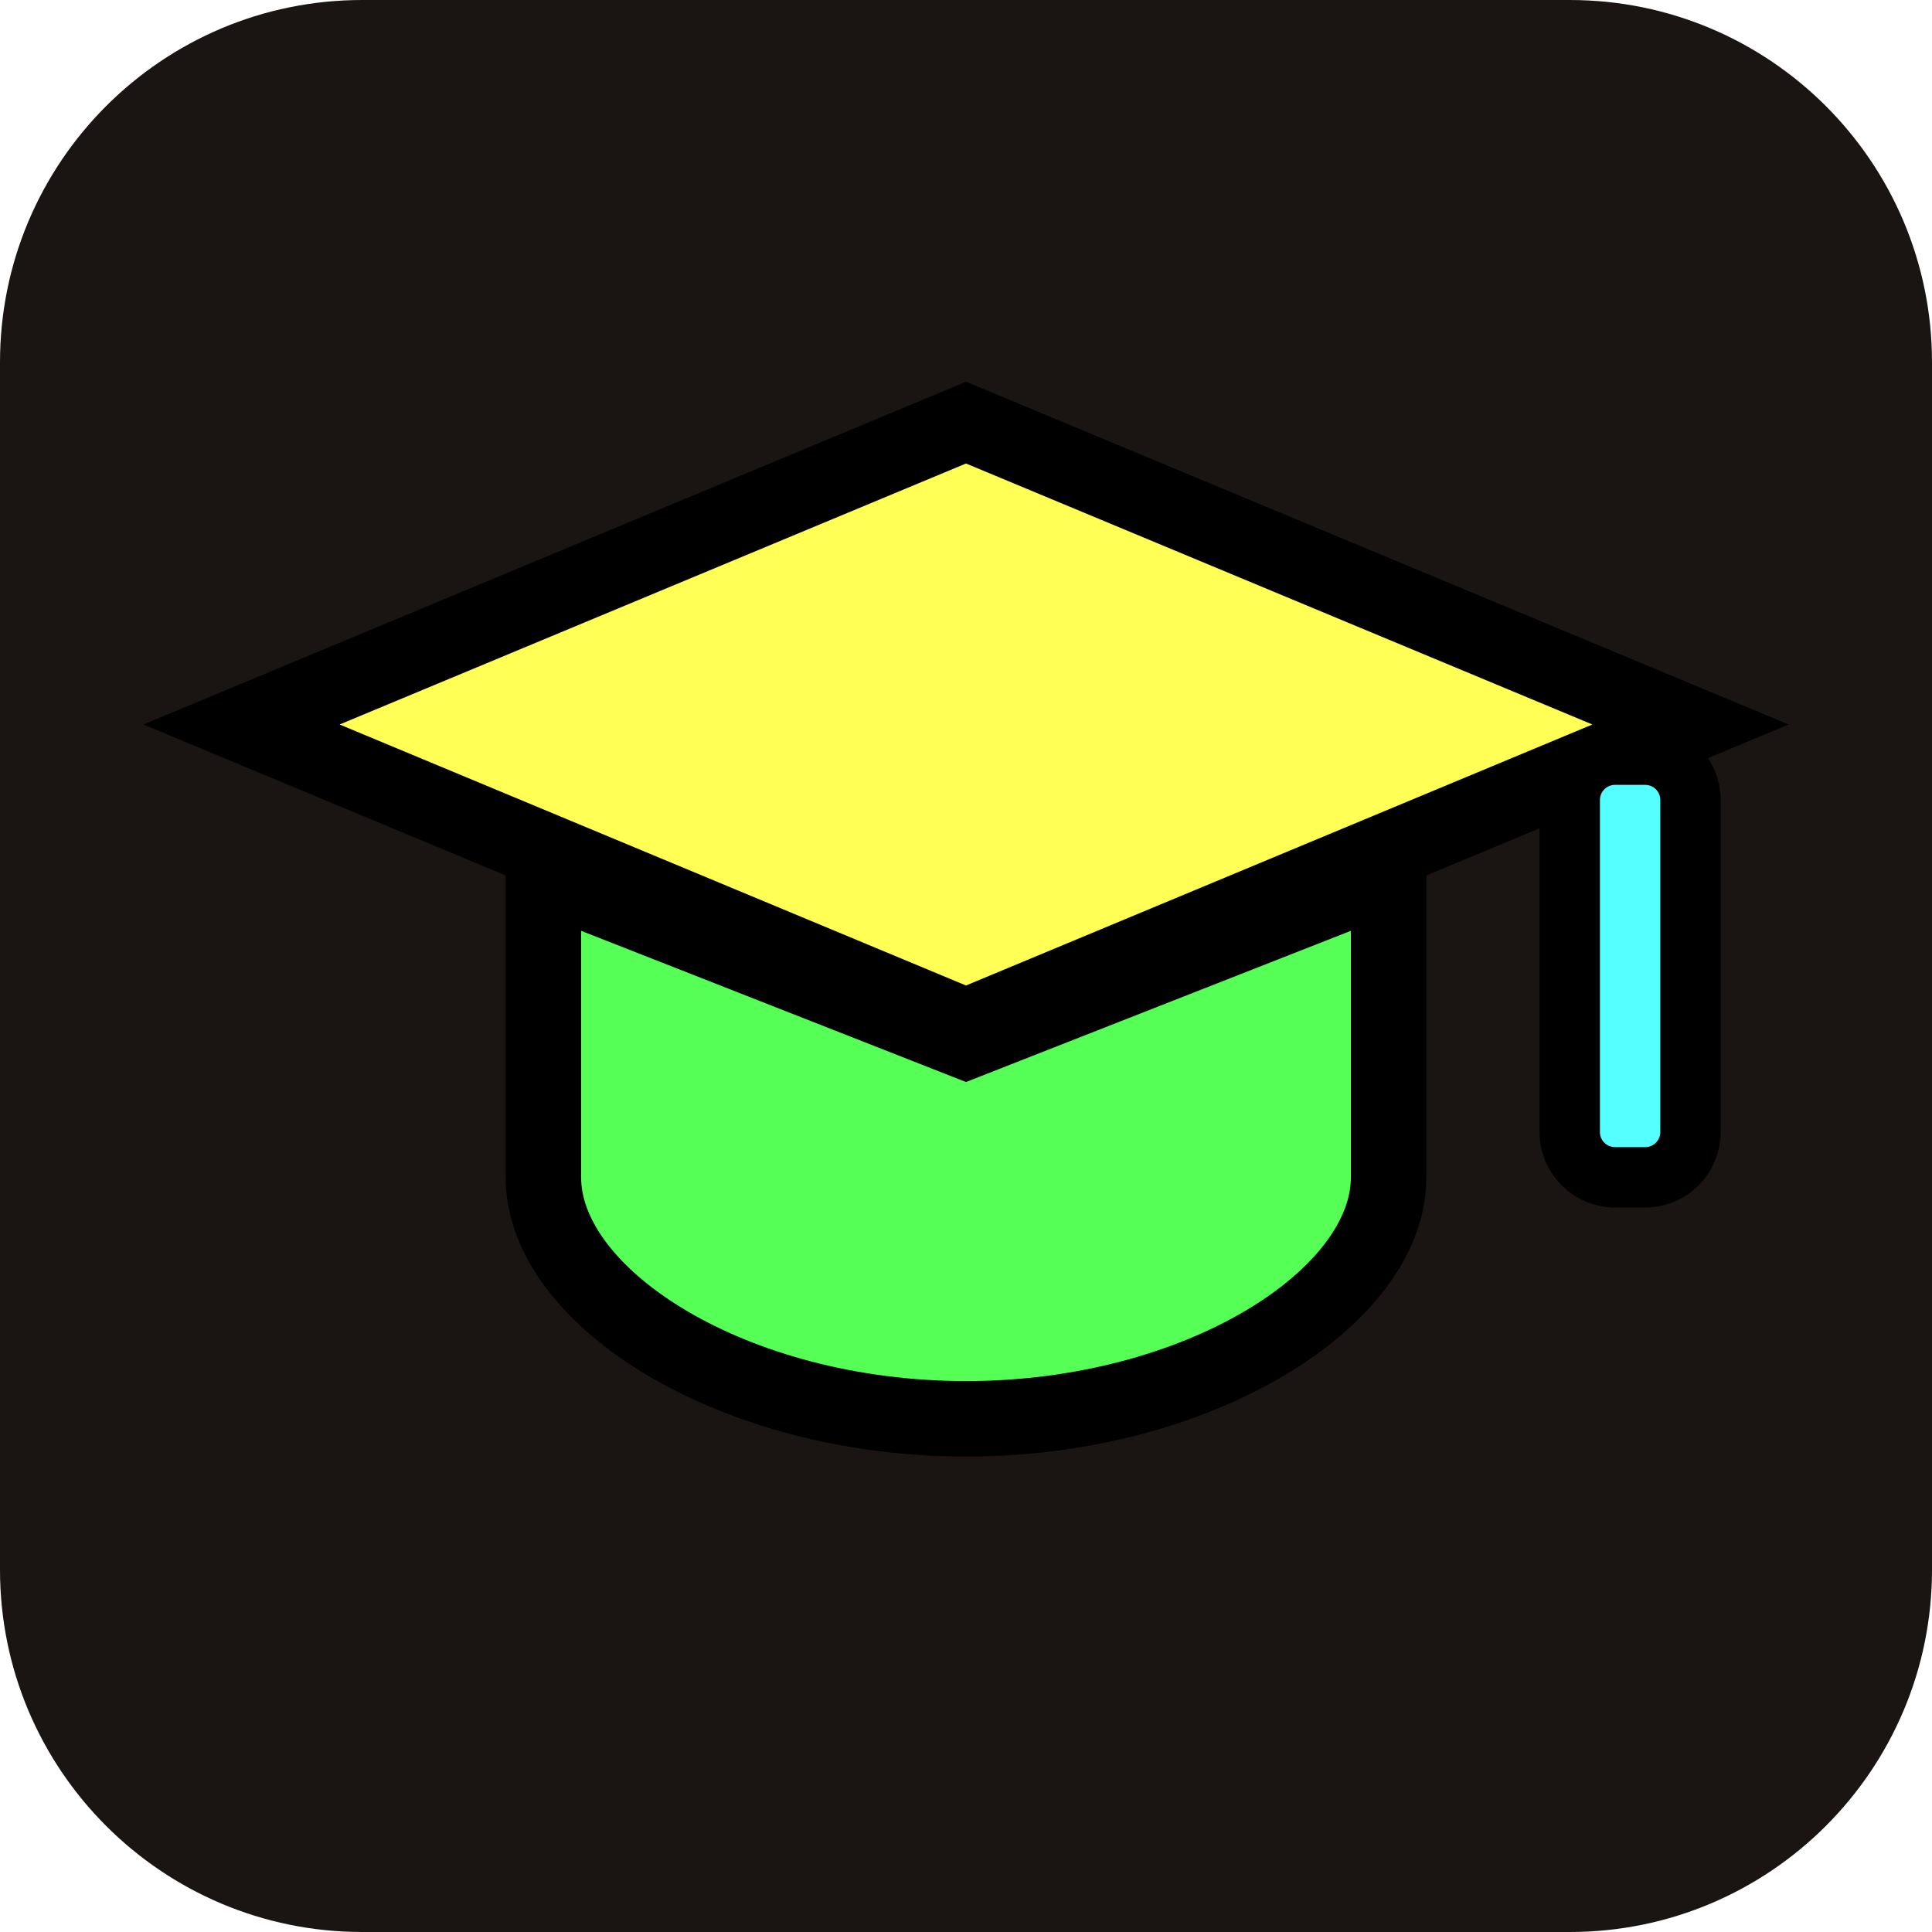
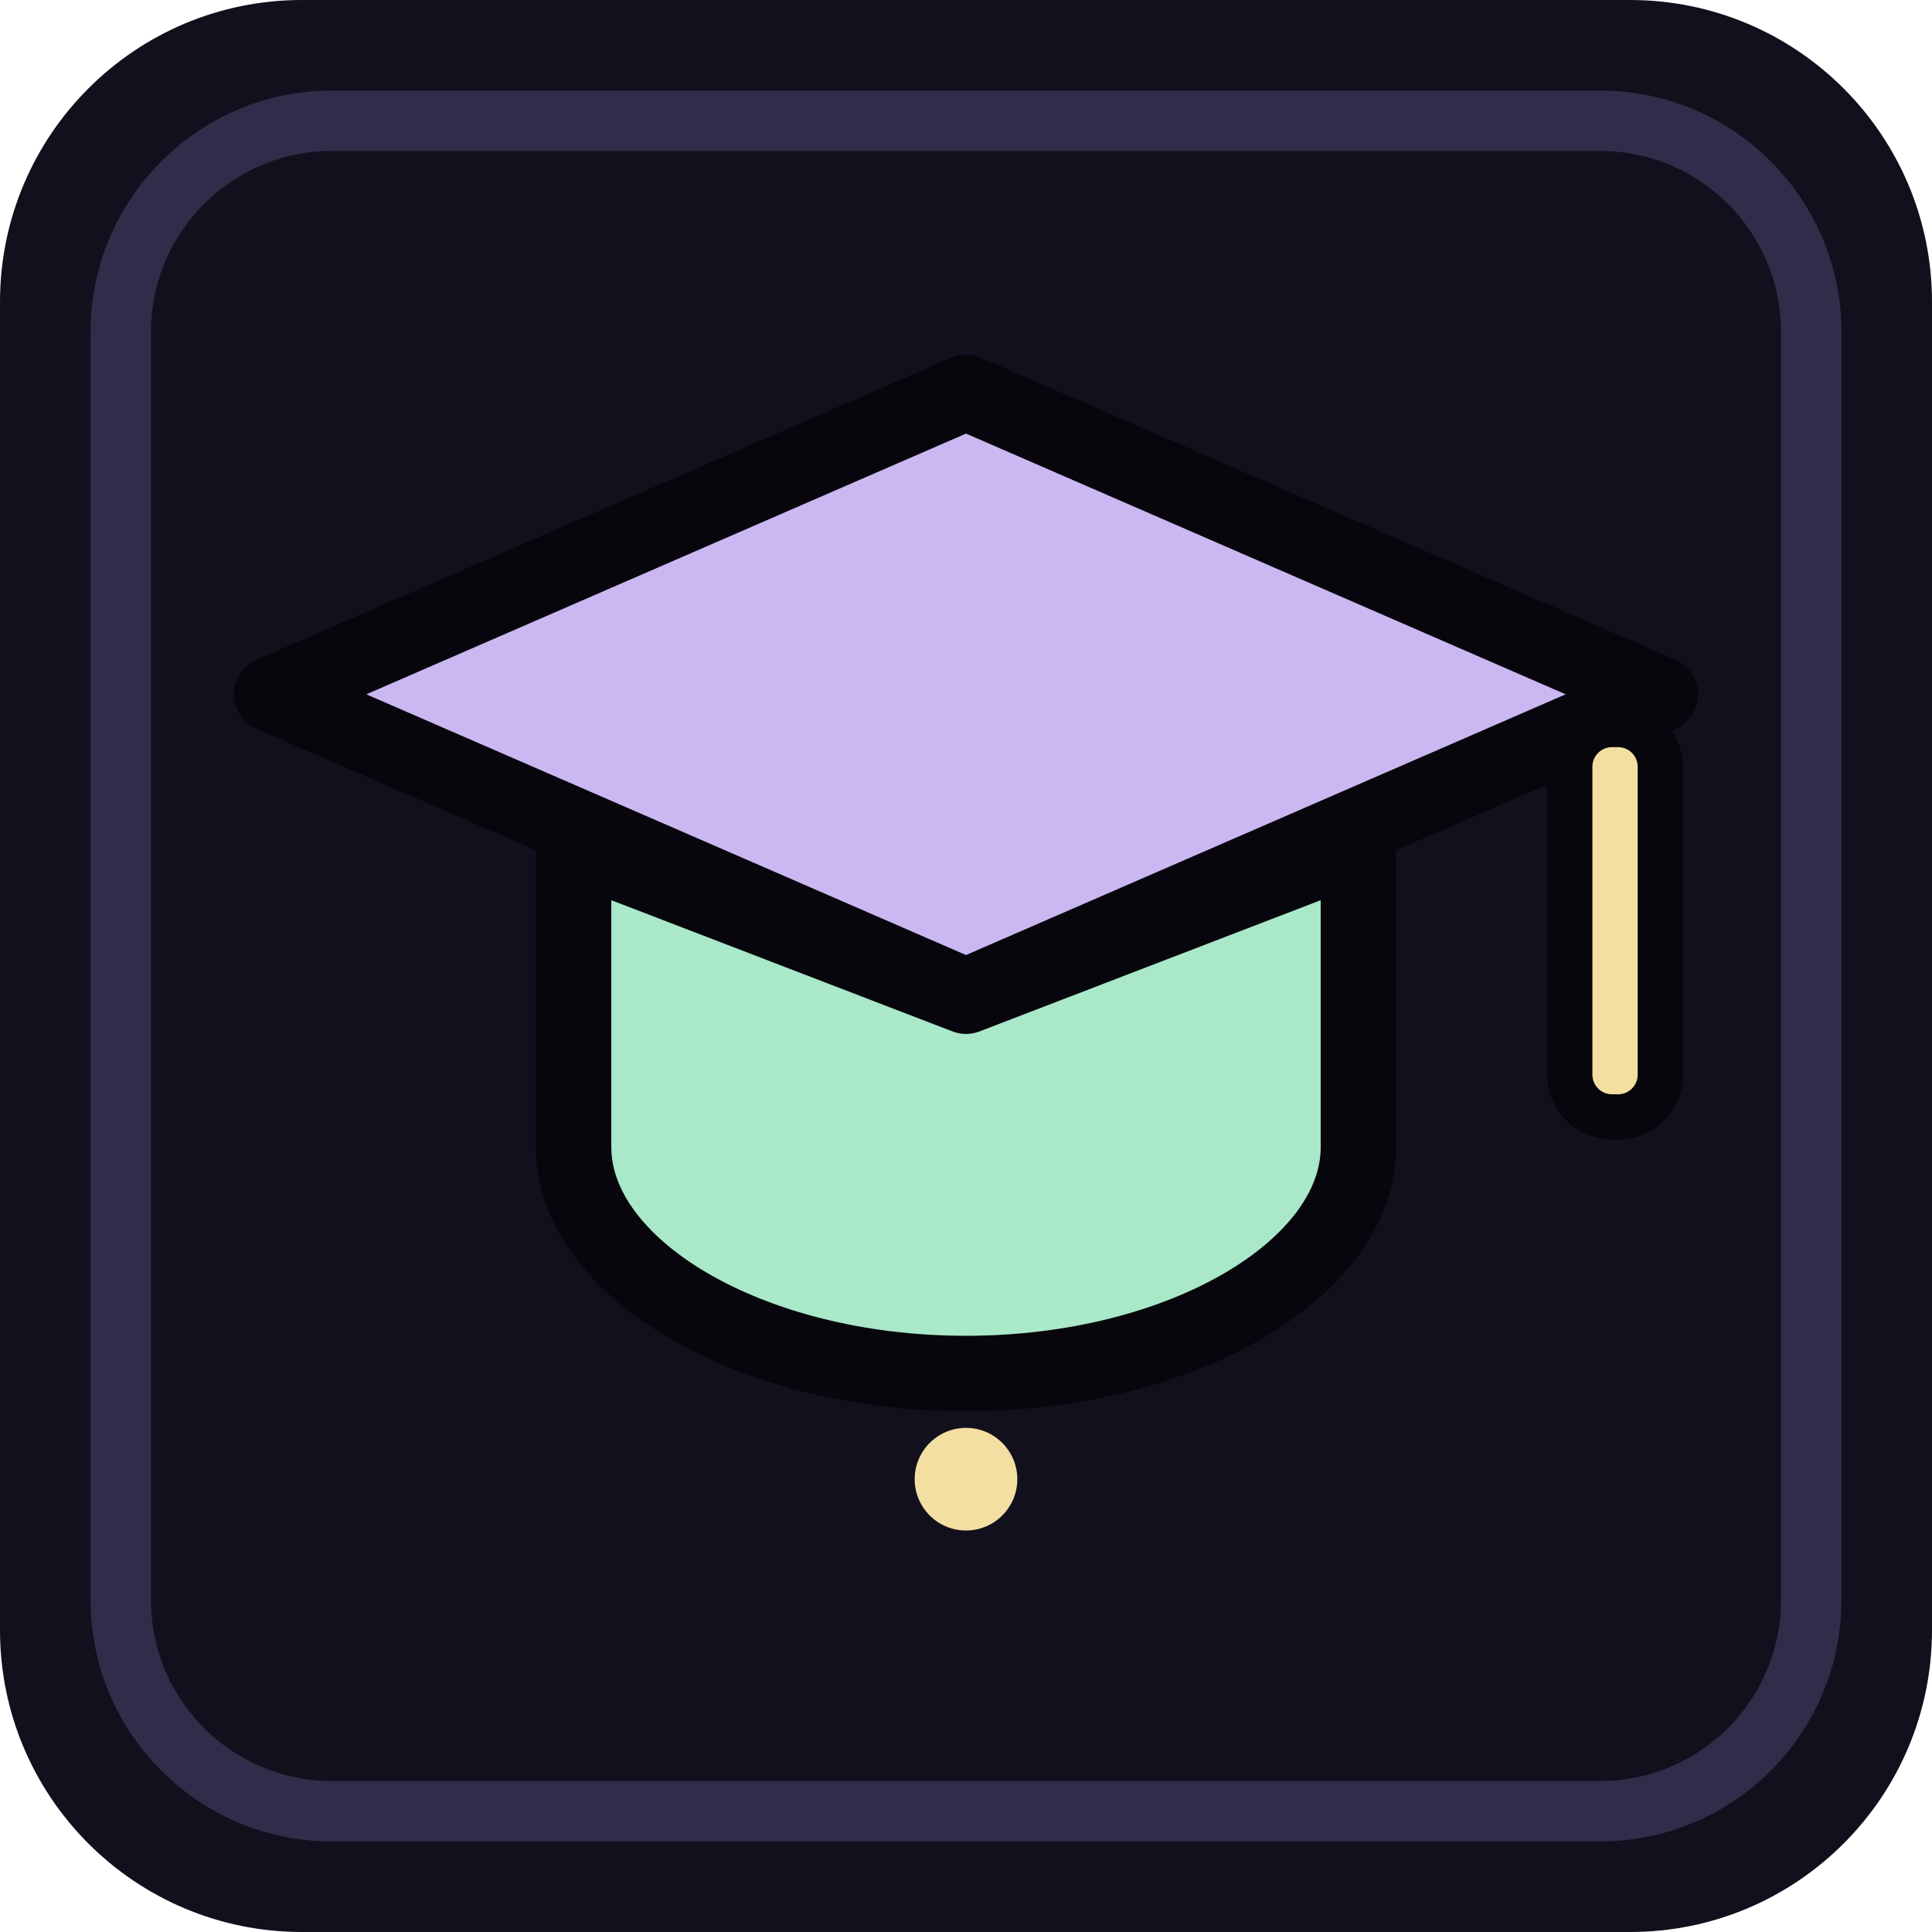
<svg xmlns="http://www.w3.org/2000/svg" viewBox="0 0 64 64">
-   <rect width="64" height="64" rx="12" fill="#1a1512" />
-   <path d="M32 14 L56 24 L32 34 L8 24 Z" fill="#ffff55" stroke="#000" stroke-width="2.5" />
-   <path d="M18 29 v10 c0 4 6.3 8 14 8 s14-4 14-8 V29 l-14 5.5 Z" fill="#55ff55" stroke="#000" stroke-width="2.5" />
-   <rect x="52" y="25" width="4" height="14" rx="1.5" fill="#55ffff" stroke="#000" stroke-width="2" />
+   <rect width="64" height="64" rx="10" fill="#12101d" />
+   <rect x="4" y="4" width="56" height="56" rx="7" fill="none" stroke="#332b4a" stroke-width="2" />
+   <path d="M32 13 L55 23 L32 33 L9 23 Z" fill="#cbb7f2" stroke="#07060c" stroke-width="2.5" stroke-linejoin="round" />
+   <path d="M19 28 v10 c0 4 5.8 7.5 13 7.5 s13-3.5 13-7.5 V28 l-13 5 Z" fill="#a9e8c8" stroke="#07060c" stroke-width="2.5" stroke-linejoin="round" />
+   <rect x="52" y="24" width="3" height="13" rx="1.4" fill="#f3dfa2" stroke="#07060c" stroke-width="1.5" />
+   <circle cx="32" cy="49" r="1.7" fill="#f3dfa2" />
</svg>
